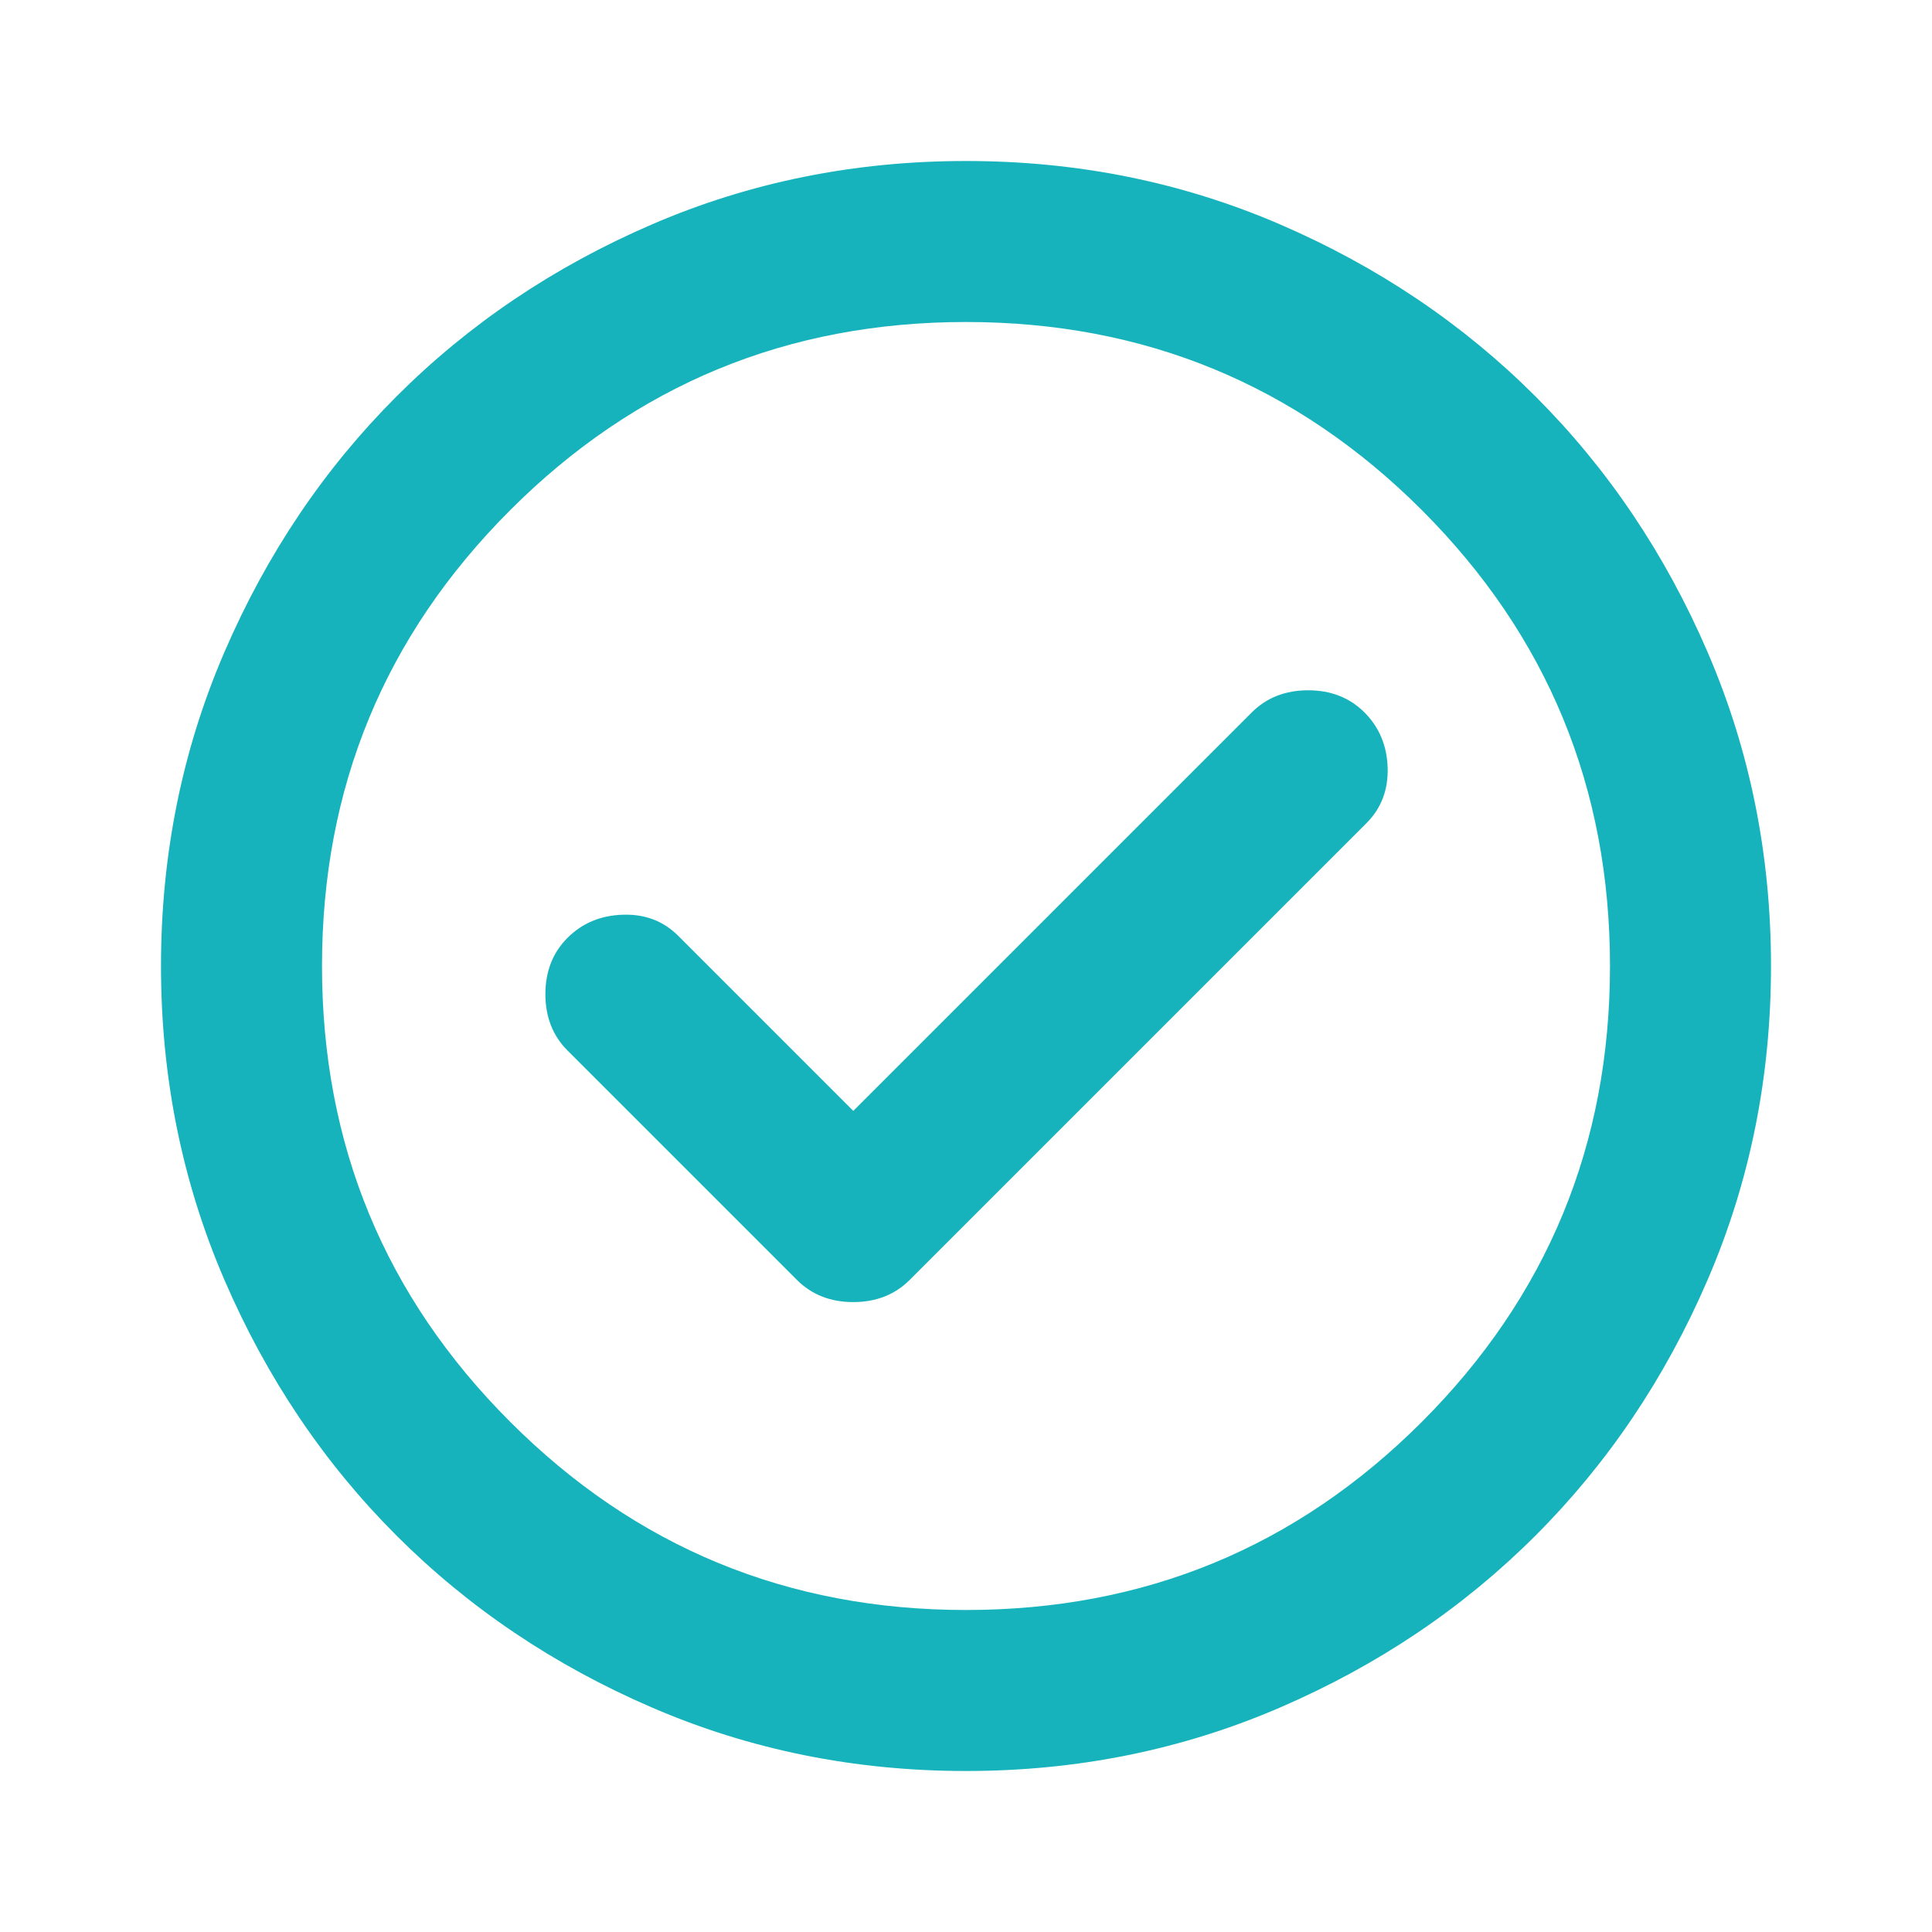
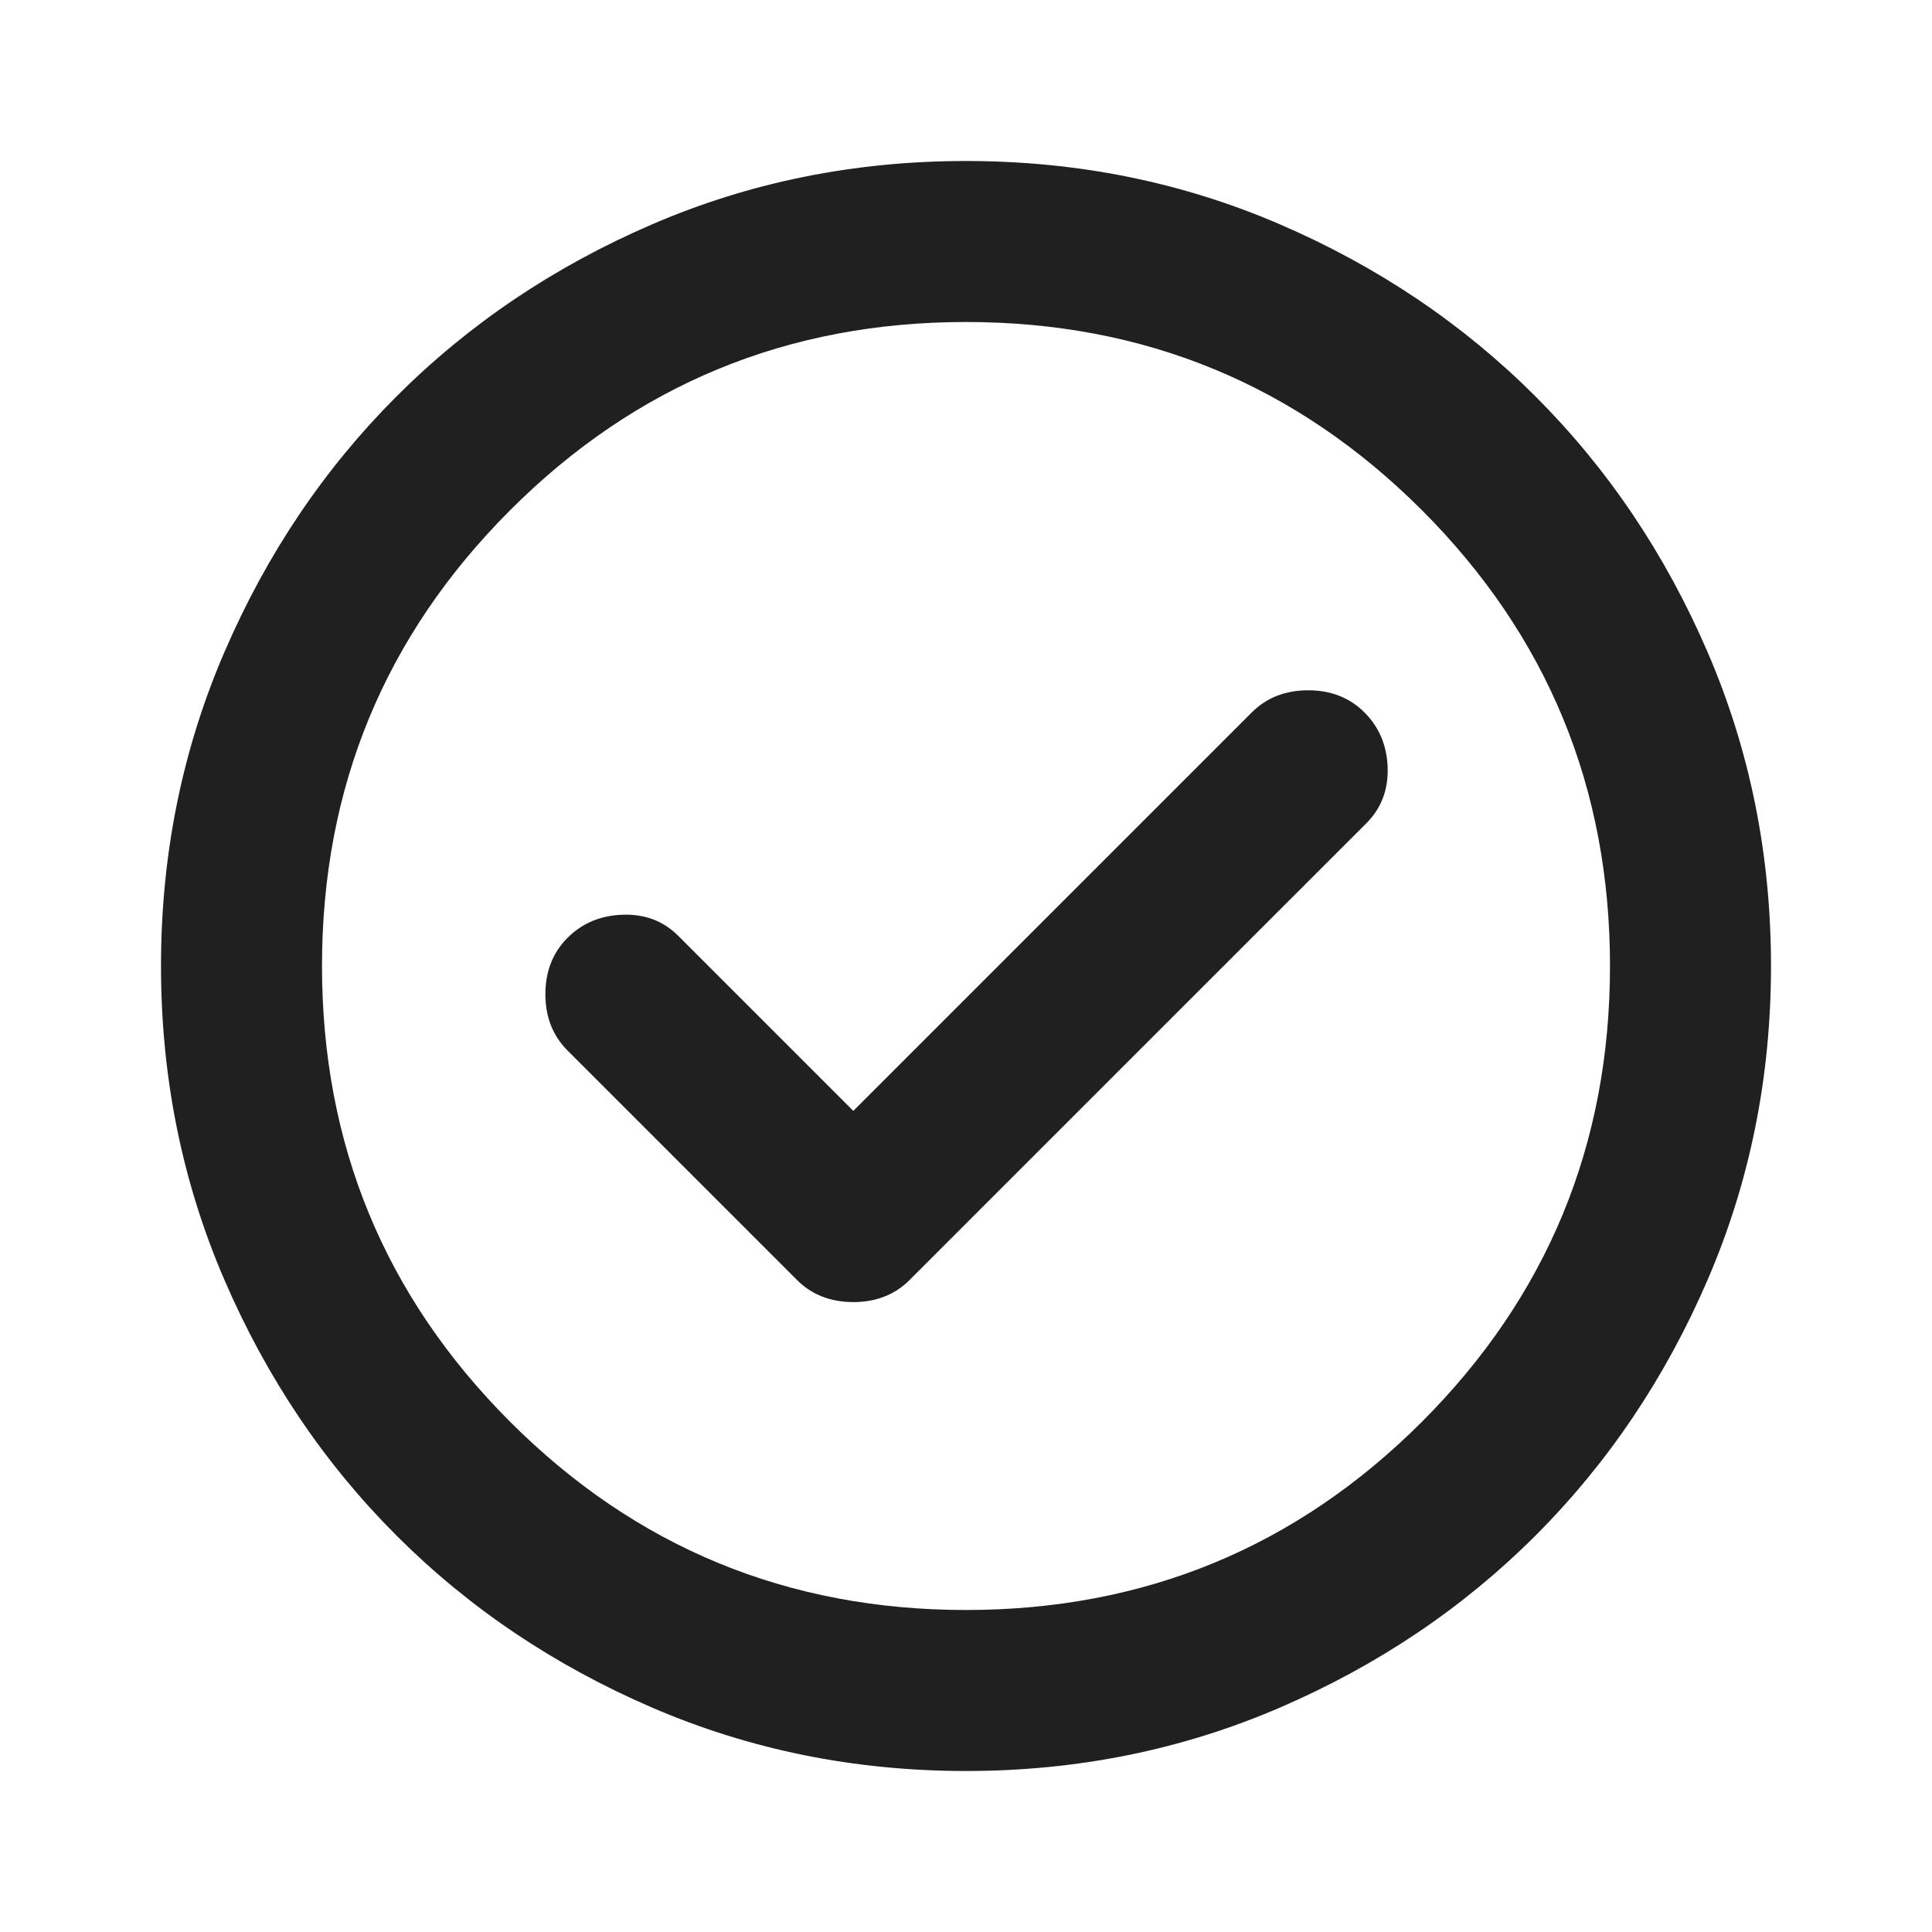
<svg xmlns="http://www.w3.org/2000/svg" width="24" height="24" viewBox="0 0 24 24" fill="none">
-   <path d="M10.6 13.8L8.425 11.625C8.242 11.442 8.013 11.354 7.738 11.363C7.463 11.371 7.233 11.467 7.05 11.65C6.867 11.833 6.775 12.067 6.775 12.35C6.775 12.633 6.867 12.867 7.05 13.05L9.9 15.9C10.083 16.083 10.317 16.175 10.6 16.175C10.883 16.175 11.117 16.083 11.3 15.9L16.975 10.225C17.158 10.042 17.246 9.812 17.238 9.537C17.229 9.262 17.133 9.033 16.95 8.85C16.767 8.667 16.533 8.575 16.25 8.575C15.967 8.575 15.733 8.667 15.55 8.85L10.6 13.8ZM12 22C10.617 22 9.317 21.737 8.1 21.212C6.883 20.687 5.825 19.975 4.925 19.075C4.025 18.175 3.313 17.117 2.788 15.9C2.263 14.683 2 13.383 2 12C2 10.617 2.263 9.317 2.788 8.1C3.313 6.883 4.025 5.825 4.925 4.925C5.825 4.025 6.883 3.312 8.1 2.787C9.317 2.262 10.617 2 12 2C13.383 2 14.683 2.262 15.9 2.787C17.117 3.312 18.175 4.025 19.075 4.925C19.975 5.825 20.687 6.883 21.212 8.1C21.737 9.317 22 10.617 22 12C22 13.383 21.737 14.683 21.212 15.9C20.687 17.117 19.975 18.175 19.075 19.075C18.175 19.975 17.117 20.687 15.9 21.212C14.683 21.737 13.383 22 12 22ZM12 20C14.217 20 16.104 19.221 17.663 17.663C19.221 16.104 20 14.217 20 12C20 9.783 19.221 7.896 17.663 6.337C16.104 4.779 14.217 4 12 4C9.783 4 7.896 4.779 6.338 6.337C4.779 7.896 4 9.783 4 12C4 14.217 4.779 16.104 6.338 17.663C7.896 19.221 9.783 20 12 20Z" fill="#17B3BD" />
+   <path d="M10.6 13.8L8.425 11.625C8.242 11.442 8.013 11.354 7.738 11.363C7.463 11.371 7.233 11.467 7.05 11.65C6.867 11.833 6.775 12.067 6.775 12.35C6.775 12.633 6.867 12.867 7.05 13.05L9.9 15.9C10.083 16.083 10.317 16.175 10.6 16.175C10.883 16.175 11.117 16.083 11.3 15.9L16.975 10.225C17.158 10.042 17.246 9.812 17.238 9.537C17.229 9.262 17.133 9.033 16.95 8.85C16.767 8.667 16.533 8.575 16.25 8.575C15.967 8.575 15.733 8.667 15.55 8.85L10.6 13.8ZM12 22C10.617 22 9.317 21.737 8.1 21.212C6.883 20.687 5.825 19.975 4.925 19.075C4.025 18.175 3.313 17.117 2.788 15.9C2.263 14.683 2 13.383 2 12C2 10.617 2.263 9.317 2.788 8.1C3.313 6.883 4.025 5.825 4.925 4.925C5.825 4.025 6.883 3.312 8.1 2.787C9.317 2.262 10.617 2 12 2C13.383 2 14.683 2.262 15.9 2.787C17.117 3.312 18.175 4.025 19.075 4.925C19.975 5.825 20.687 6.883 21.212 8.1C21.737 9.317 22 10.617 22 12C22 13.383 21.737 14.683 21.212 15.9C20.687 17.117 19.975 18.175 19.075 19.075C18.175 19.975 17.117 20.687 15.9 21.212C14.683 21.737 13.383 22 12 22ZM12 20C14.217 20 16.104 19.221 17.663 17.663C19.221 16.104 20 14.217 20 12C20 9.783 19.221 7.896 17.663 6.337C16.104 4.779 14.217 4 12 4C9.783 4 7.896 4.779 6.338 6.337C4.779 7.896 4 9.783 4 12C4 14.217 4.779 16.104 6.338 17.663C7.896 19.221 9.783 20 12 20Z" fill="#202020" />
</svg>
